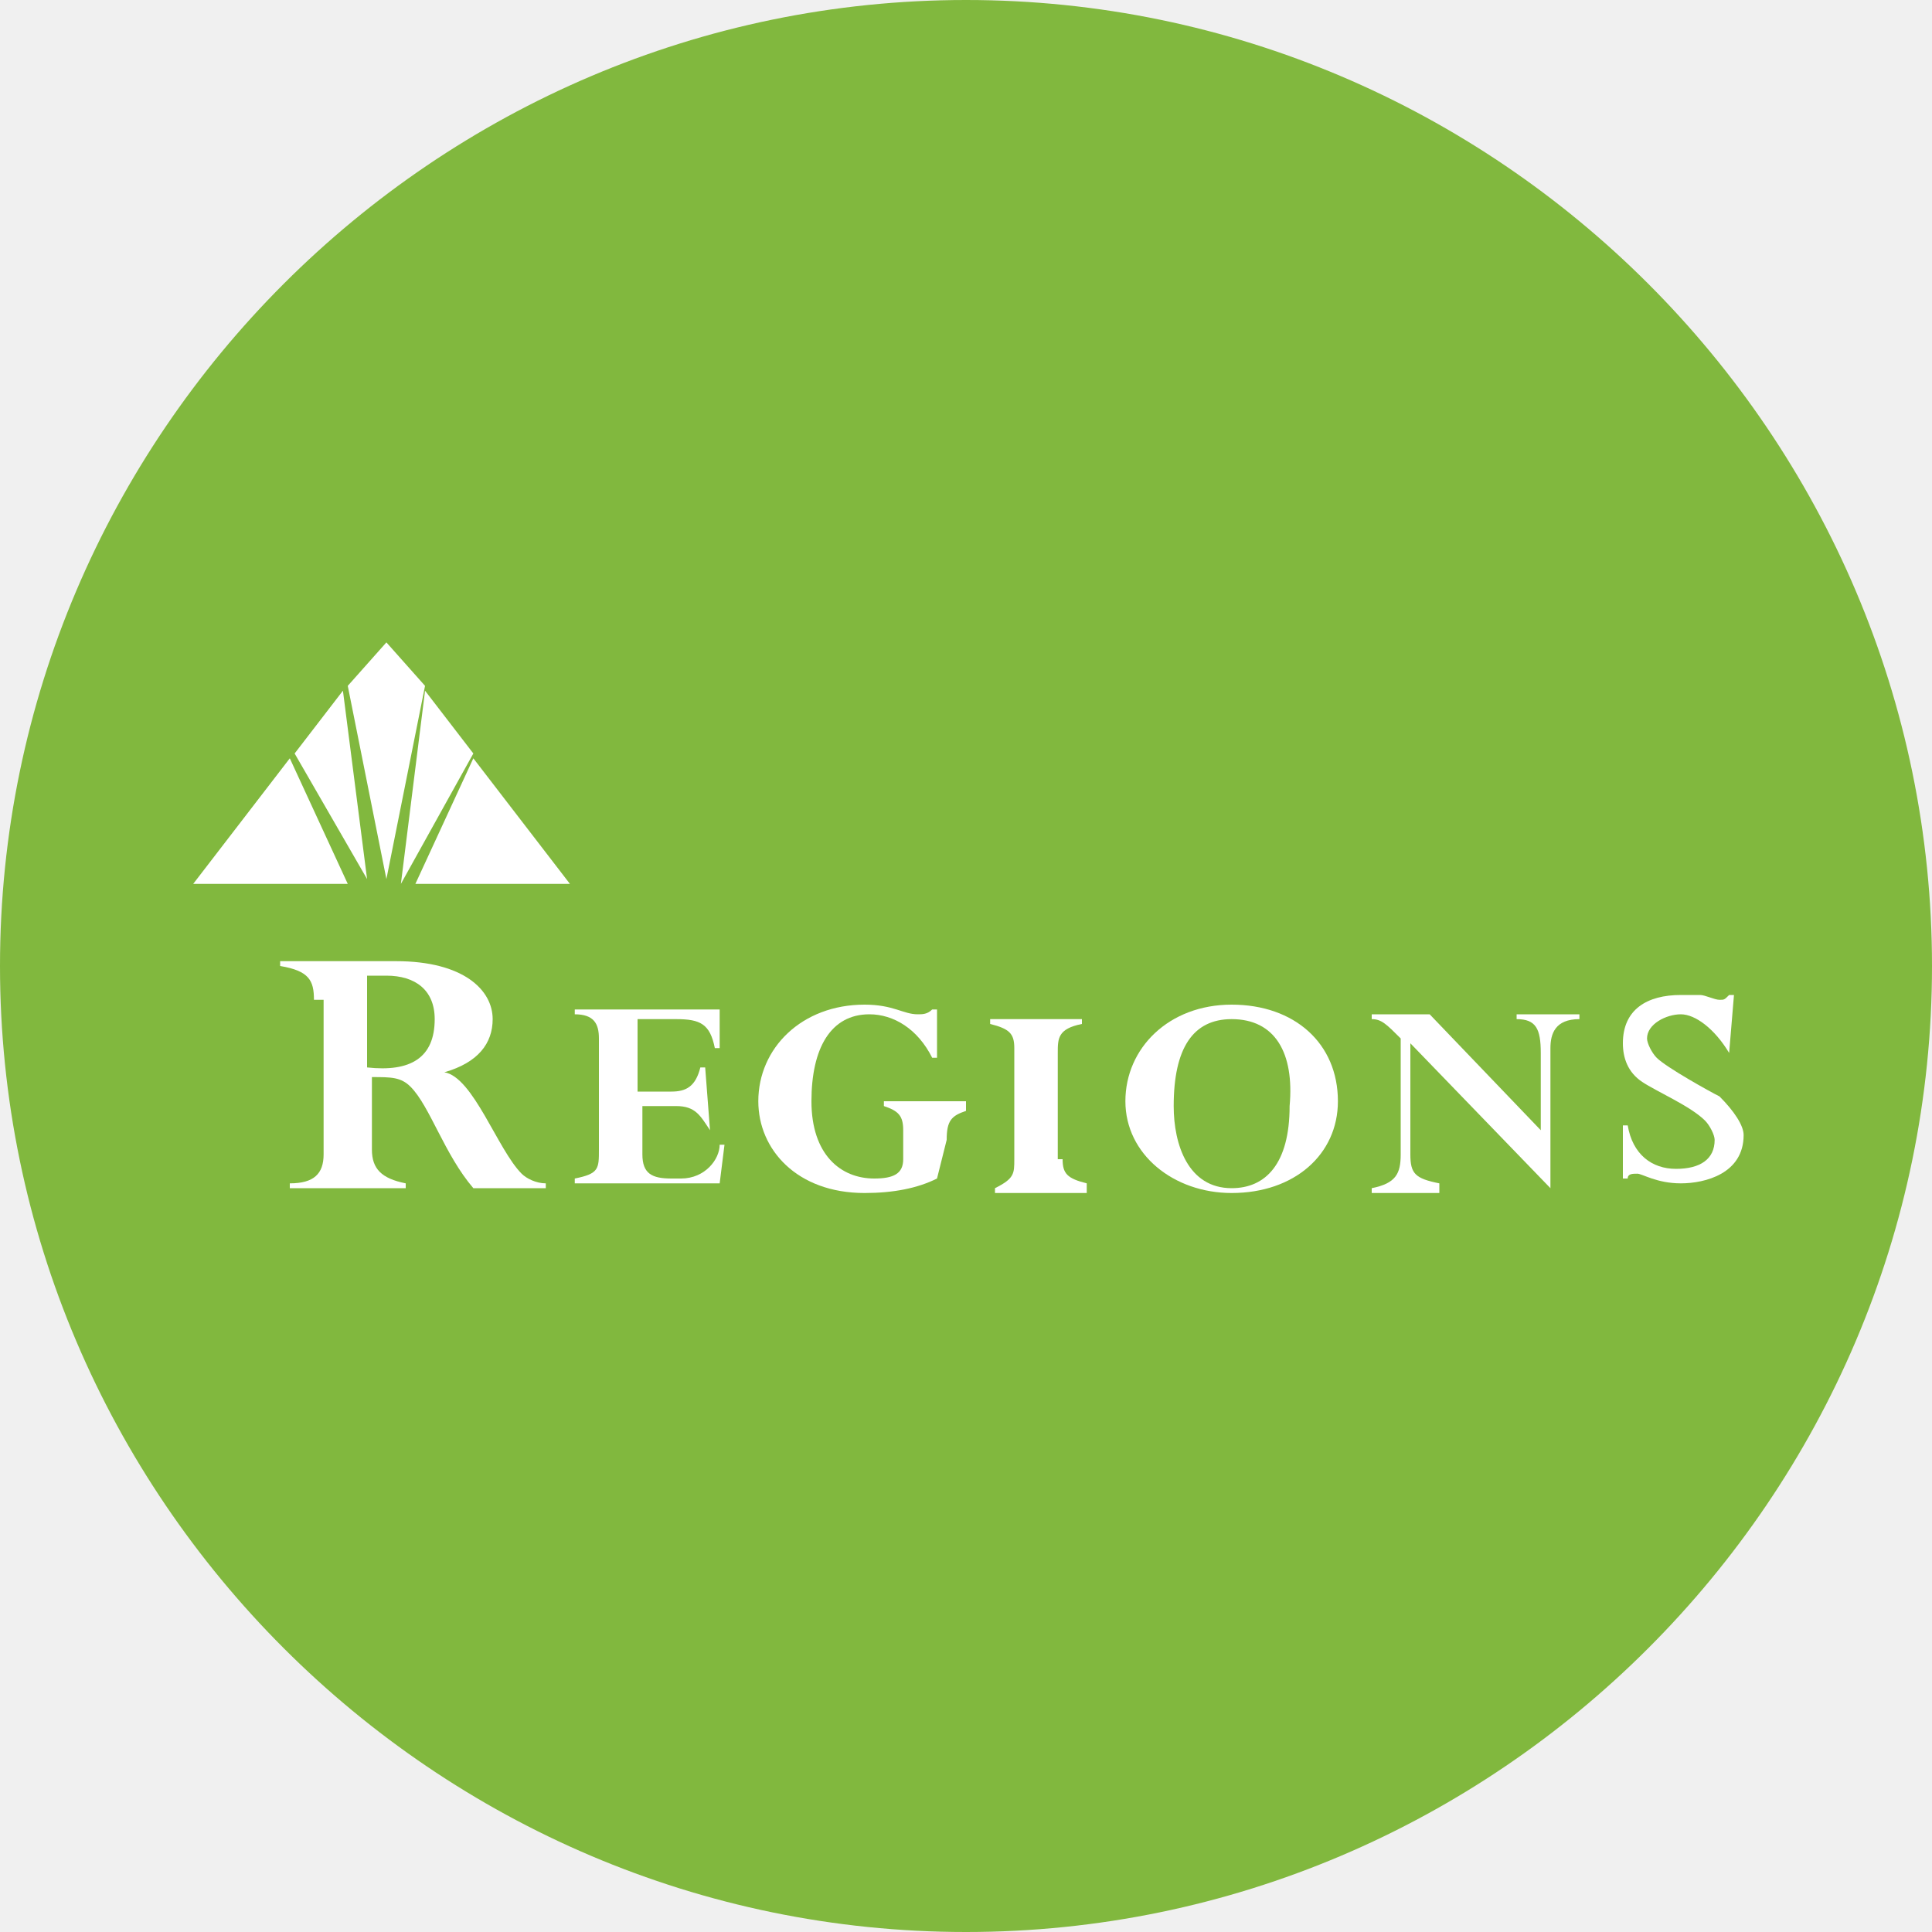
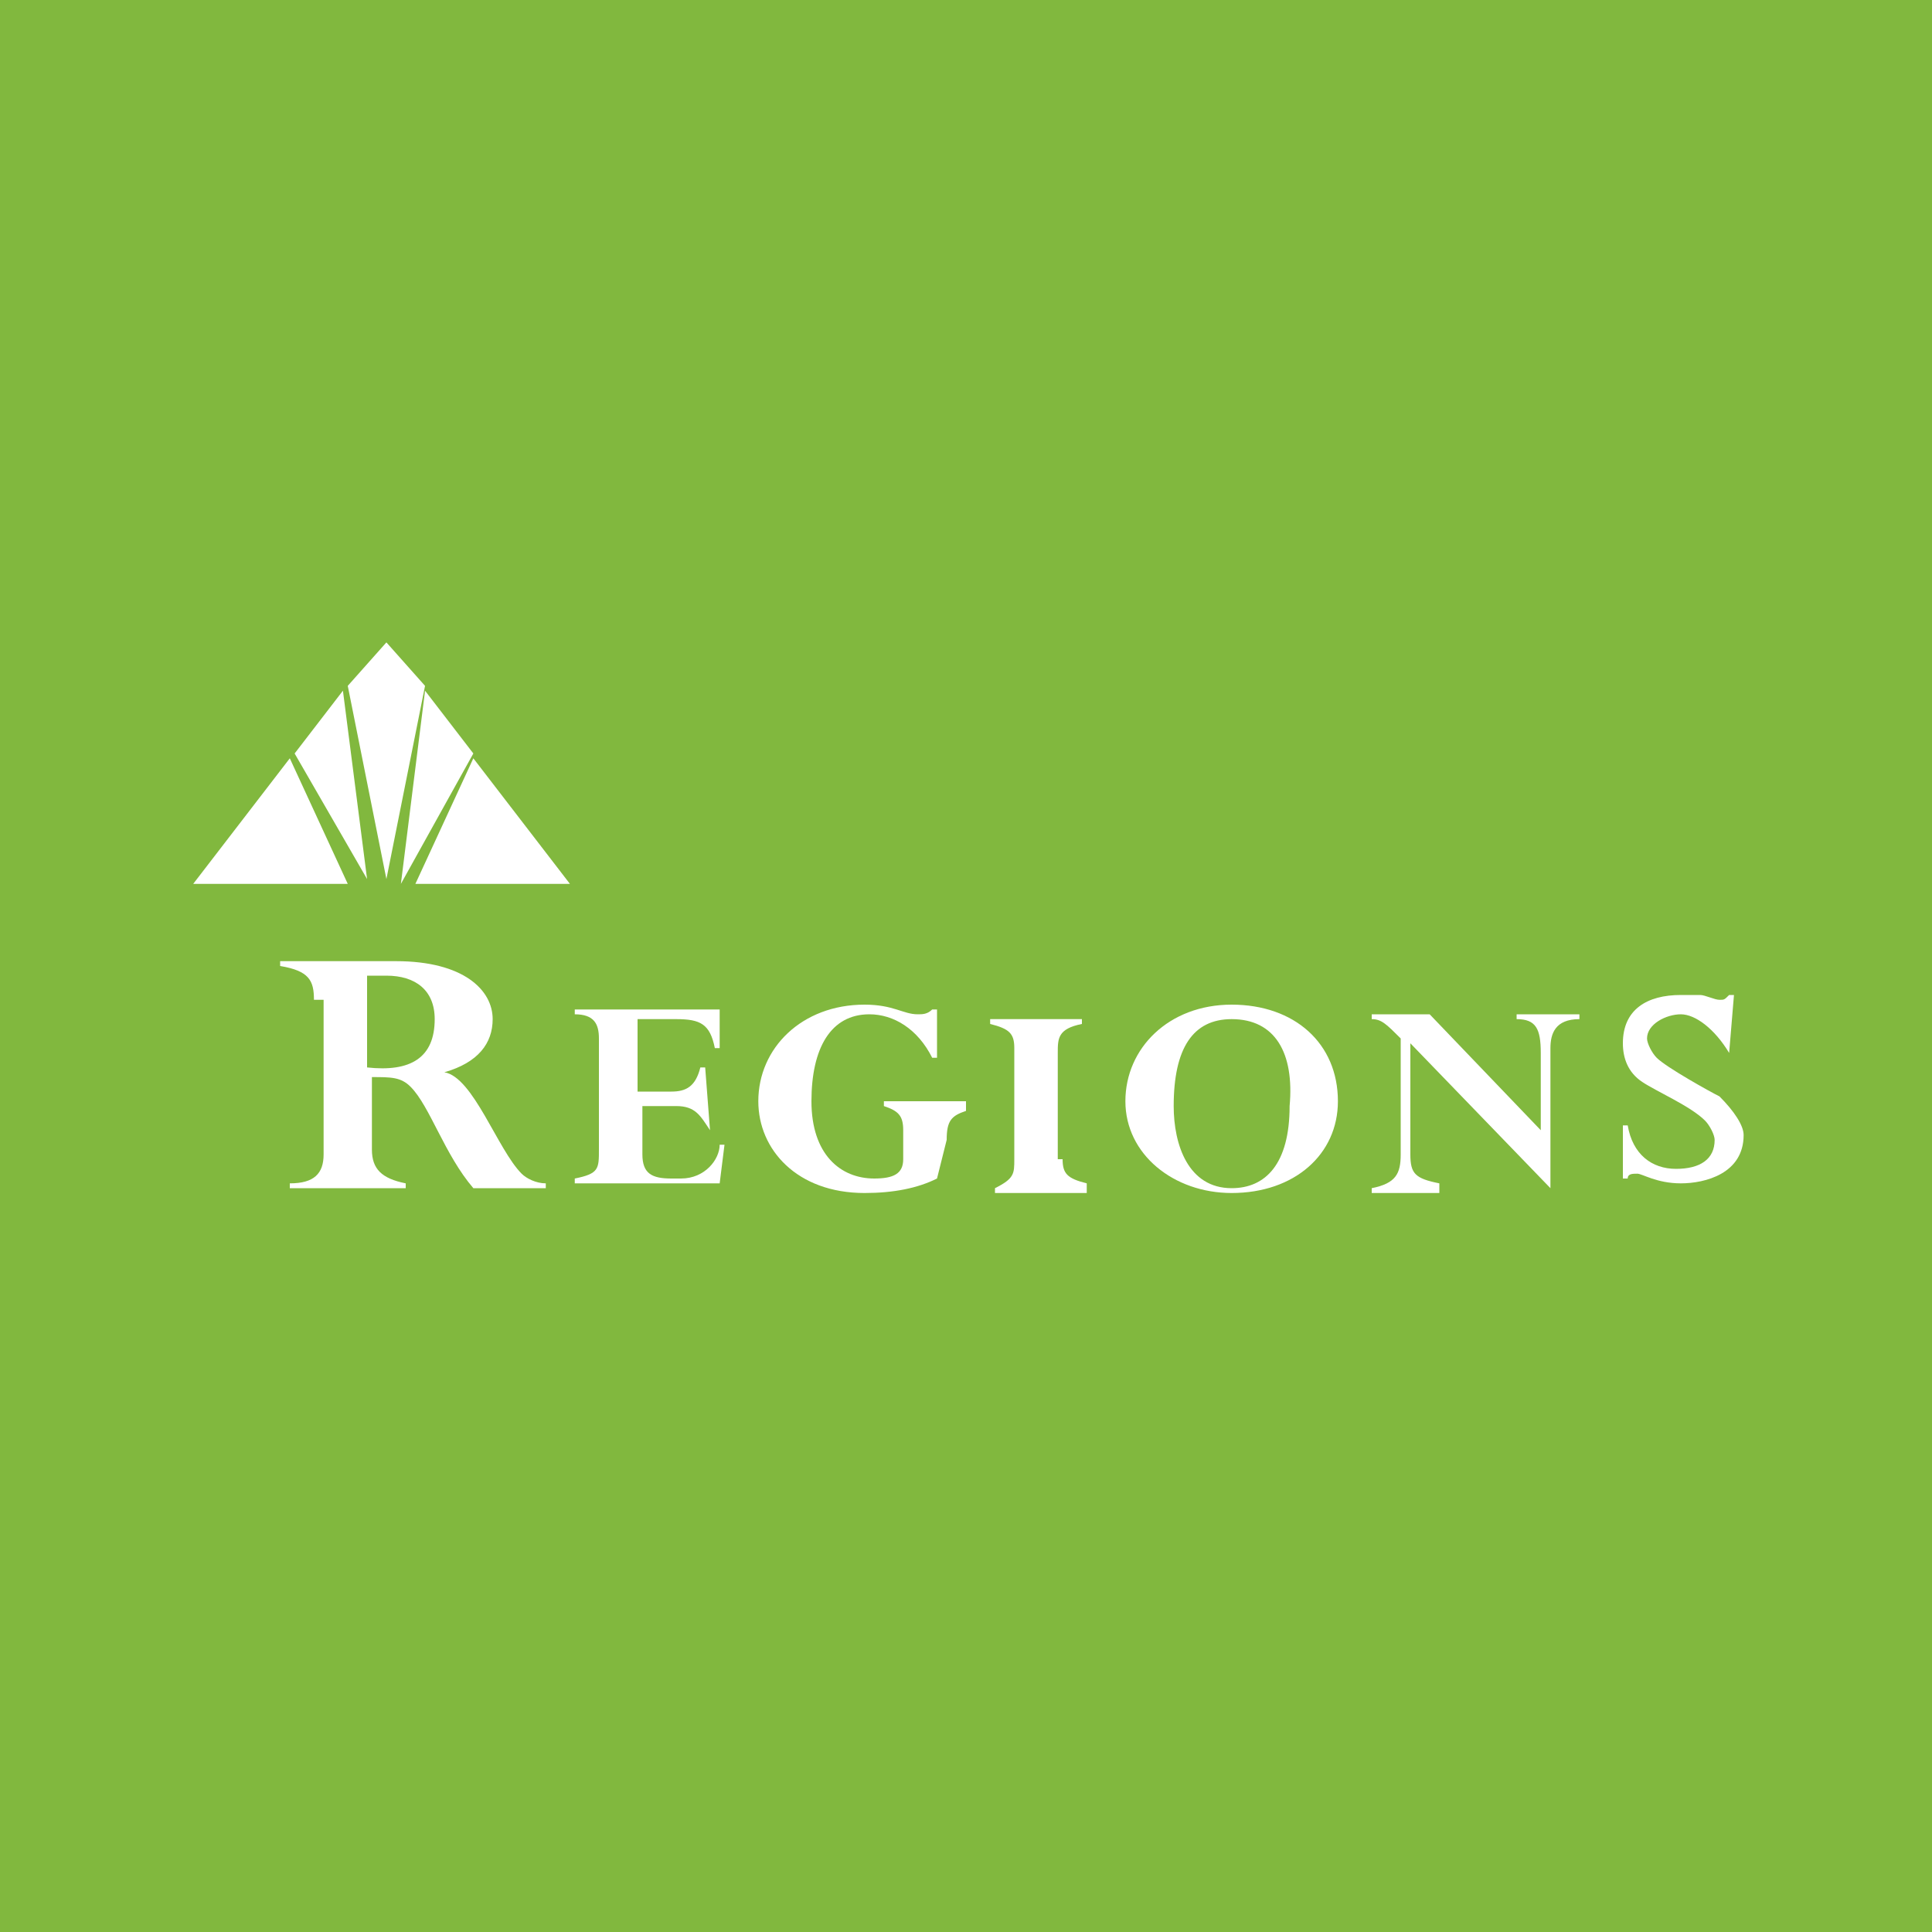
<svg xmlns="http://www.w3.org/2000/svg" version="1.1" id="Calque_1" x="0px" y="0px" viewBox="0 0 40 40" style="enable-background:new 0 0 40 40;" xml:space="preserve">
  <style type="text/css">
	.st0{fill:#81B83E;}
	.st1{fill:#FFFFFF;}
</style>
-   <g>
-     <path class="st0" d="M20,40L20,40C9,40,0,31,0,20l0,0C0,9,9,0,20,0l0,0c11,0,20,9,20,20l0,0C40,31,31,40,20,40z" />
-   </g>
+   <rect class="st0" width="40" height="40" />
  <g id="Calque_3">
    <g>
      <path id="_x33_" class="st1" d="M4,18.3l2-2.6l1.2,2.6H4L4,18.3z M6.1,15.6l1-1.3l0.5,3.9L6.1,15.6z M8,13.3l0.8,0.9l-0.8,4    l-0.8-4L8,13.3z M8.3,18.3l0.5-4l1,1.3L8.3,18.3z M8.6,18.3l1.2-2.6l2,2.6H8.6z" />
      <g id="_x32_" transform="translate(47, 7)">
-         <path id="R" class="st1" d="M-39.4,15.1c0.9,0.1,1.4-0.2,1.4-1c0-0.6-0.4-0.9-1-0.9h-0.4V15.1 M-40.5,13.7c0-0.4-0.1-0.6-0.7-0.7     v-0.1h2.4c1.4,0,2,0.6,2,1.2c0,0.5-0.3,0.9-1,1.1l0,0c0.6,0.1,1.1,1.6,1.6,2.1c0.1,0.1,0.3,0.2,0.5,0.2v0.1h-1.5     c-0.6-0.7-0.9-1.7-1.3-2.1c-0.2-0.2-0.4-0.2-0.8-0.2v1.5c0,0.4,0.2,0.6,0.7,0.7v0.1h-2.4v-0.1c0.5,0,0.7-0.2,0.7-0.6V13.7" />
+         <path id="R" class="st1" d="M-39.4,15.1c0.9,0.1,1.4-0.2,1.4-1c0-0.6-0.4-0.9-1-0.9h-0.4V15.1 M-40.5,13.7c0-0.4-0.1-0.6-0.7-0.7     v-0.1h2.4c1.4,0,2,0.6,2,1.2c0,0.5-0.3,0.9-1,1.1l0,0c0.6,0.1,1.1,1.6,1.6,2.1c0.1,0.1,0.3,0.2,0.5,0.2v0.1h-1.5     c-0.6-0.7-0.9-1.7-1.3-2.1c-0.2-0.2-0.4-0.2-0.8-0.2v1.5c0,0.4,0.2,0.6,0.7,0.7v0.1H-41v-0.1c0.5,0,0.7-0.2,0.7-0.6v-3.2" />
        <path id="E" class="st1" d="M-32.3,16.4L-32.3,16.4c-0.2-0.3-0.3-0.5-0.7-0.5h-0.7v1c0,0.4,0.2,0.5,0.6,0.5h0.2     c0.5,0,0.8-0.4,0.8-0.7h0.1l-0.1,0.8h-3v-0.1c0.5-0.1,0.5-0.2,0.5-0.6v-2.3c0-0.3-0.1-0.5-0.5-0.5v-0.1h3v0.8h-0.1     c-0.1-0.5-0.3-0.6-0.8-0.6h-0.8v1.5h0.7c0.3,0,0.5-0.1,0.6-0.5h0.1L-32.3,16.4" />
-         <path id="G" class="st1" d="M-27.6,17.4c-0.4,0.2-0.9,0.3-1.5,0.3c-1.4,0-2.2-0.9-2.2-1.9c0-1.1,0.9-2,2.2-2     c0.6,0,0.8,0.2,1.1,0.2c0.1,0,0.2,0,0.3-0.1h0.1v1h-0.1c-0.3-0.6-0.8-0.9-1.3-0.9c-0.8,0-1.2,0.7-1.2,1.8s0.6,1.6,1.3,1.6     c0.4,0,0.6-0.1,0.6-0.4v-0.6c0-0.3-0.1-0.4-0.4-0.5v-0.1h1.7V16c-0.3,0.1-0.4,0.2-0.4,0.6L-27.6,17.4" />
+         <path id="G" class="st1" d="M-27.6,17.4c-0.4,0.2-0.9,0.3-1.5,0.3c-1.4,0-2.2-0.9-2.2-1.9c0-1.1,0.9-2,2.2-2     c0.6,0,0.8,0.2,1.1,0.2c0.1,0,0.2,0,0.3-0.1h0.1v1h-0.1C-28,14.3-28.5,14-29,14c-0.8,0-1.2,0.7-1.2,1.8s0.6,1.6,1.3,1.6     c0.4,0,0.6-0.1,0.6-0.4v-0.6c0-0.3-0.1-0.4-0.4-0.5v-0.1h1.7V16c-0.3,0.1-0.4,0.2-0.4,0.6L-27.6,17.4" />
        <path id="I" class="st1" d="M-25,17c0,0.3,0.1,0.4,0.5,0.5v0.2h-1.9v-0.1C-26,17.4-26,17.3-26,17v-2.3c0-0.3-0.1-0.4-0.5-0.5     v-0.1h1.9v0.1c-0.5,0.1-0.5,0.3-0.5,0.6V17" />
        <path id="O" class="st1" d="M-21.5,14.1c-0.8,0-1.2,0.6-1.2,1.8c0,0.8,0.3,1.7,1.2,1.7c0.7,0,1.2-0.5,1.2-1.7     C-20.2,14.8-20.6,14.1-21.5,14.1 M-21.5,17.7c-1.2,0-2.2-0.8-2.2-1.9s0.9-2,2.2-2s2.2,0.8,2.2,2C-19.3,16.9-20.2,17.7-21.5,17.7" />
-         <path id="N" class="st1" d="M-14.9,17.6L-14.9,17.6l-2.9-3v2.3c0,0.4,0.1,0.5,0.6,0.6v0.2h-1.4v-0.1c0.5-0.1,0.6-0.3,0.6-0.7     v-2.4c-0.3-0.3-0.4-0.4-0.6-0.4V14h1.2l2.3,2.4v-1.6c0-0.5-0.1-0.7-0.5-0.7v-0.1h1.3v0.1c-0.5,0-0.6,0.3-0.6,0.6L-14.9,17.6" />
-         <path id="S" class="st1" d="M-11.2,14.8L-11.2,14.8c-0.3-0.5-0.7-0.8-1-0.8s-0.7,0.2-0.7,0.5c0,0.1,0.1,0.3,0.2,0.4     c0.2,0.2,1.1,0.7,1.3,0.8c0.3,0.3,0.5,0.6,0.5,0.8c0,0.8-0.8,1-1.3,1c-0.5,0-0.8-0.2-0.9-0.2c-0.1,0-0.2,0-0.2,0.1h-0.1v-1.1h0.1     c0.1,0.6,0.5,0.9,1,0.9c0.5,0,0.8-0.2,0.8-0.6c0-0.1-0.1-0.3-0.2-0.4c-0.3-0.3-1-0.6-1.3-0.8c-0.3-0.2-0.4-0.5-0.4-0.8     c0-0.7,0.5-1,1.2-1c0.2,0,0.3,0,0.4,0c0.1,0,0.3,0.1,0.4,0.1c0.1,0,0.1,0,0.2-0.1h0.1L-11.2,14.8" />
+         <path id="N" class="st1" d="M-14.9,17.6L-14.9,17.6l-2.9-3v2.3c0,0.4,0.1,0.5,0.6,0.6v0.2h-1.4v-0.1c0.5-0.1,0.6-0.3,0.6-0.7     v-2.4c-0.3-0.3-0.4-0.4-0.6-0.4V14h1.2l2.3,2.4v-1.6c0-0.5-0.1-0.7-0.5-0.7V14h1.3v0.1c-0.5,0-0.6,0.3-0.6,0.6L-14.9,17.6" />
+         <path id="S" class="st1" d="M-11.2,14.8L-11.2,14.8c-0.3-0.5-0.7-0.8-1-0.8s-0.7,0.2-0.7,0.5c0,0.1,0.1,0.3,0.2,0.4     c0.2,0.2,1.1,0.7,1.3,0.8c0.3,0.3,0.5,0.6,0.5,0.8c0,0.8-0.8,1-1.3,1s-0.8-0.2-0.9-0.2c-0.1,0-0.2,0-0.2,0.1h-0.1v-1.1h0.1     c0.1,0.6,0.5,0.9,1,0.9s0.8-0.2,0.8-0.6c0-0.1-0.1-0.3-0.2-0.4c-0.3-0.3-1-0.6-1.3-0.8s-0.4-0.5-0.4-0.8c0-0.7,0.5-1,1.2-1     c0.2,0,0.3,0,0.4,0c0.1,0,0.3,0.1,0.4,0.1c0.1,0,0.1,0,0.2-0.1h0.1L-11.2,14.8" />
      </g>
    </g>
  </g>
</svg>
